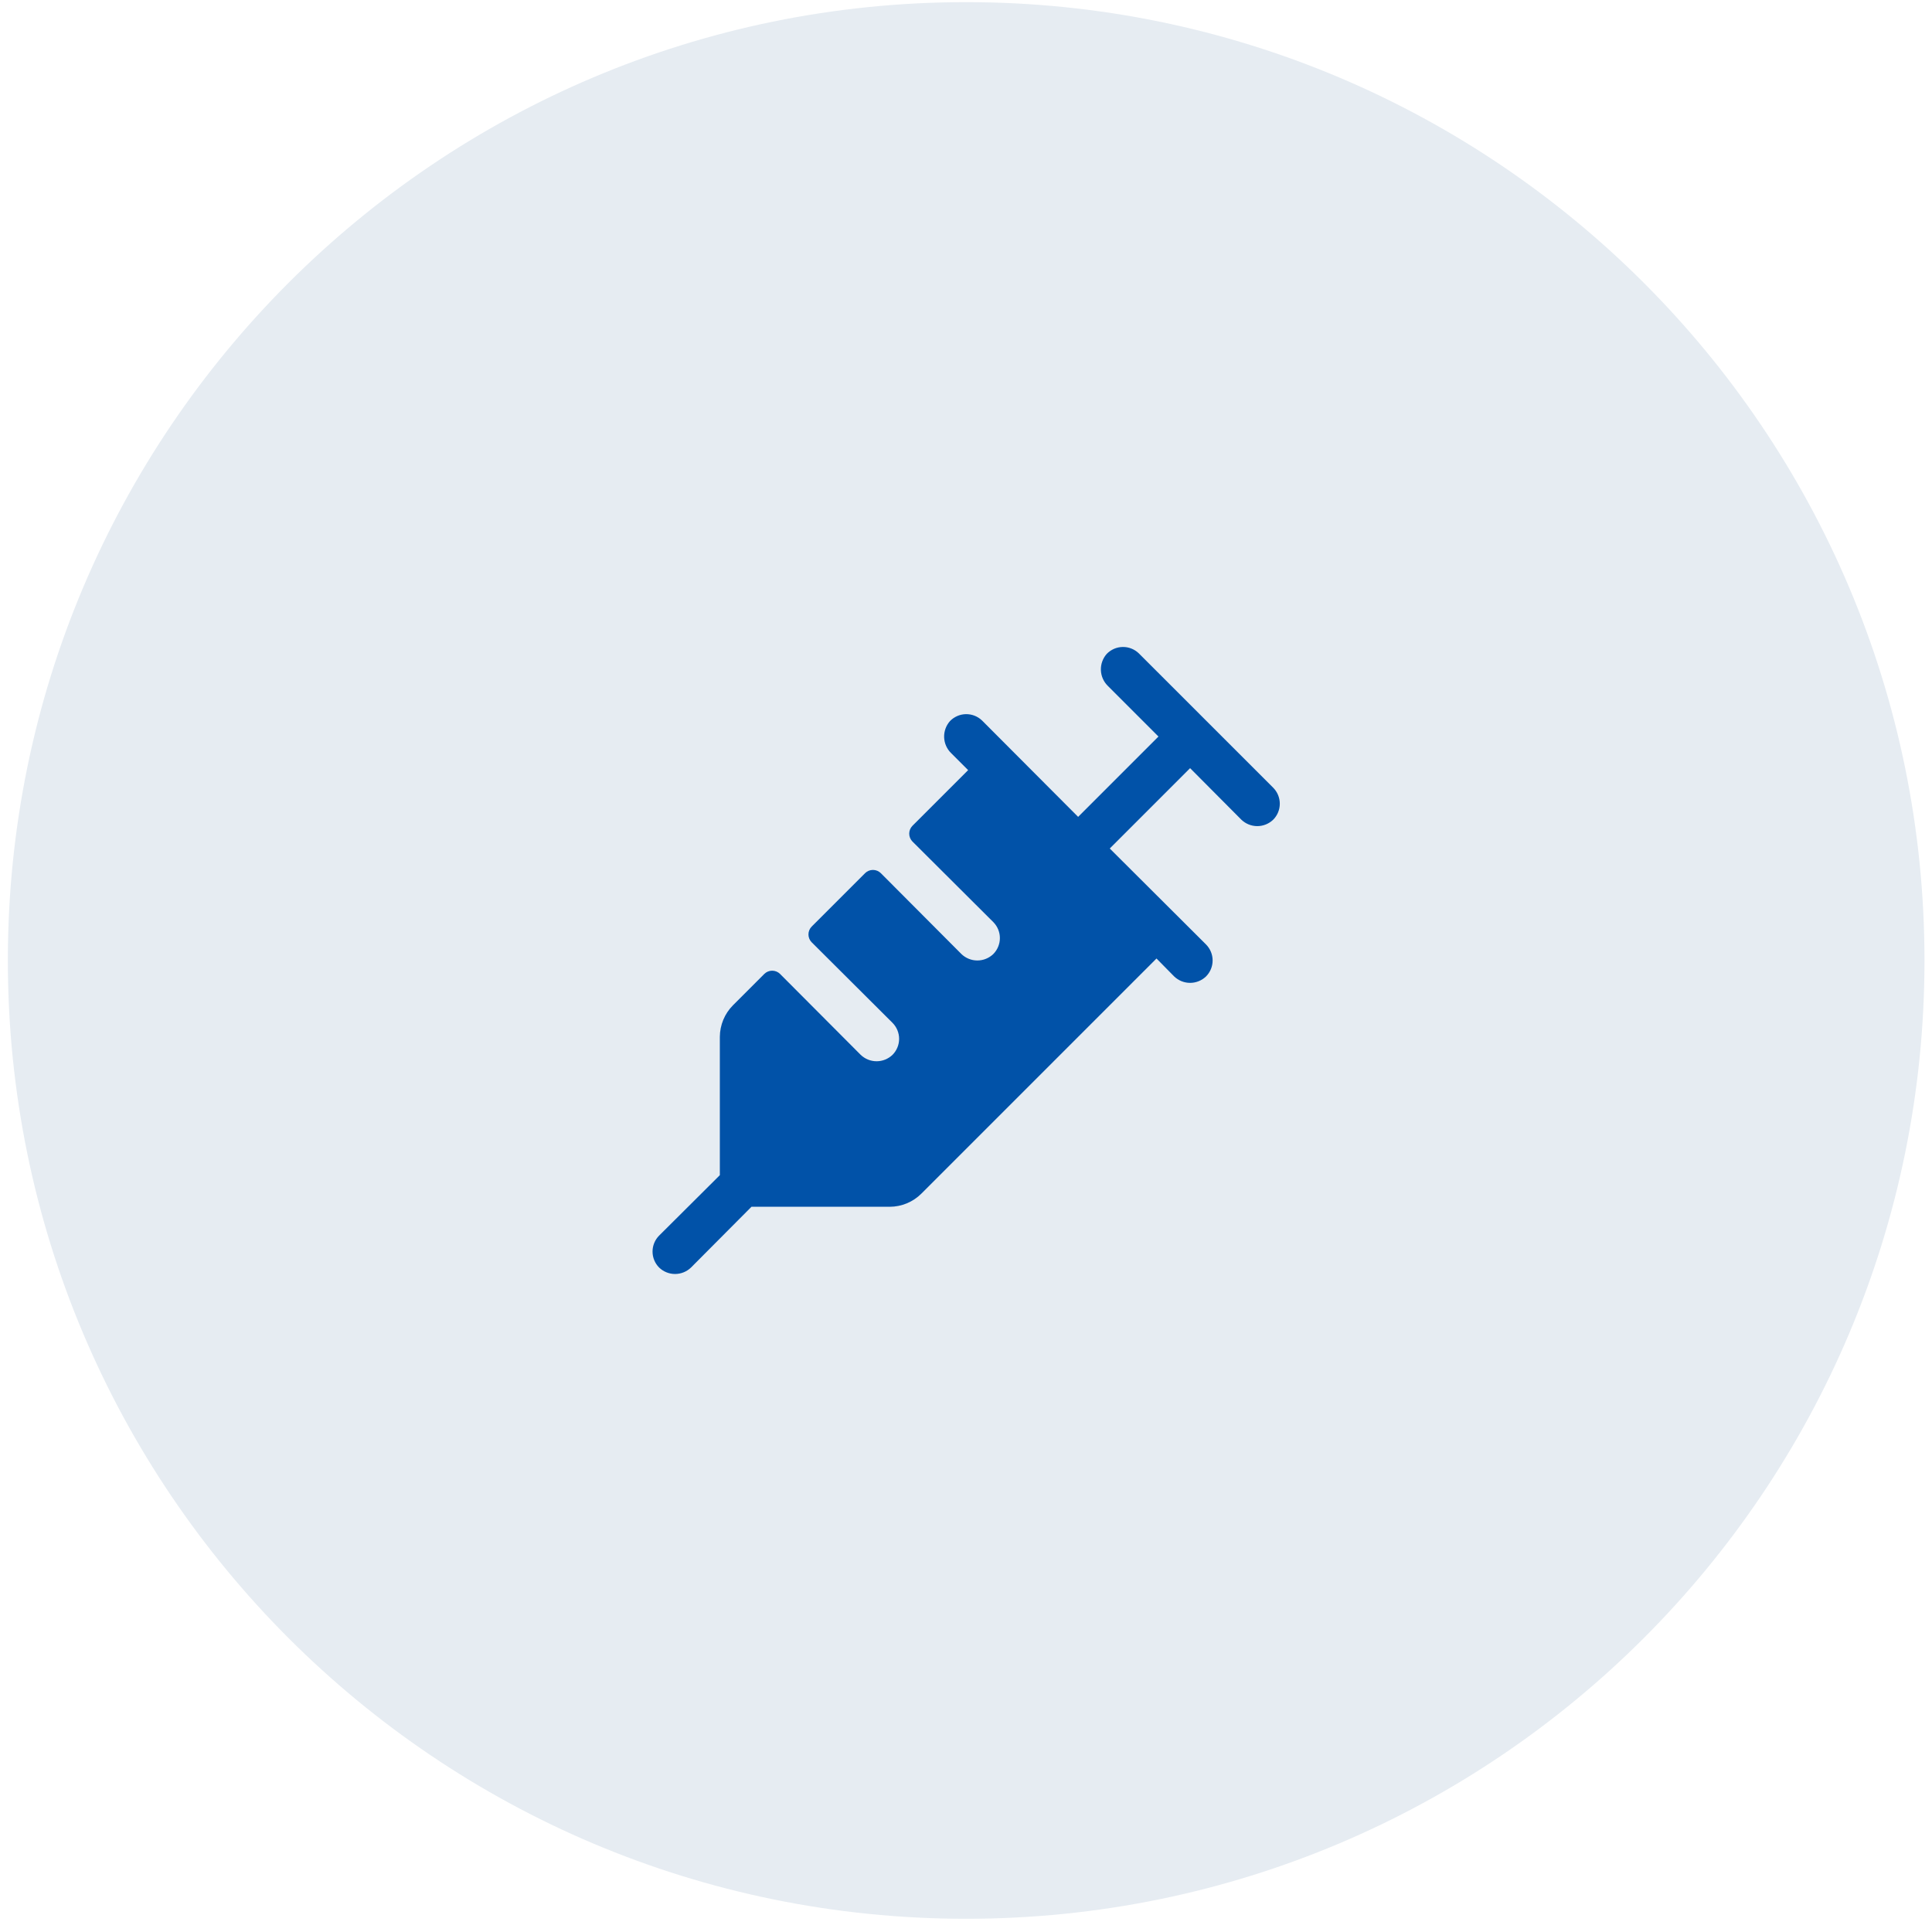
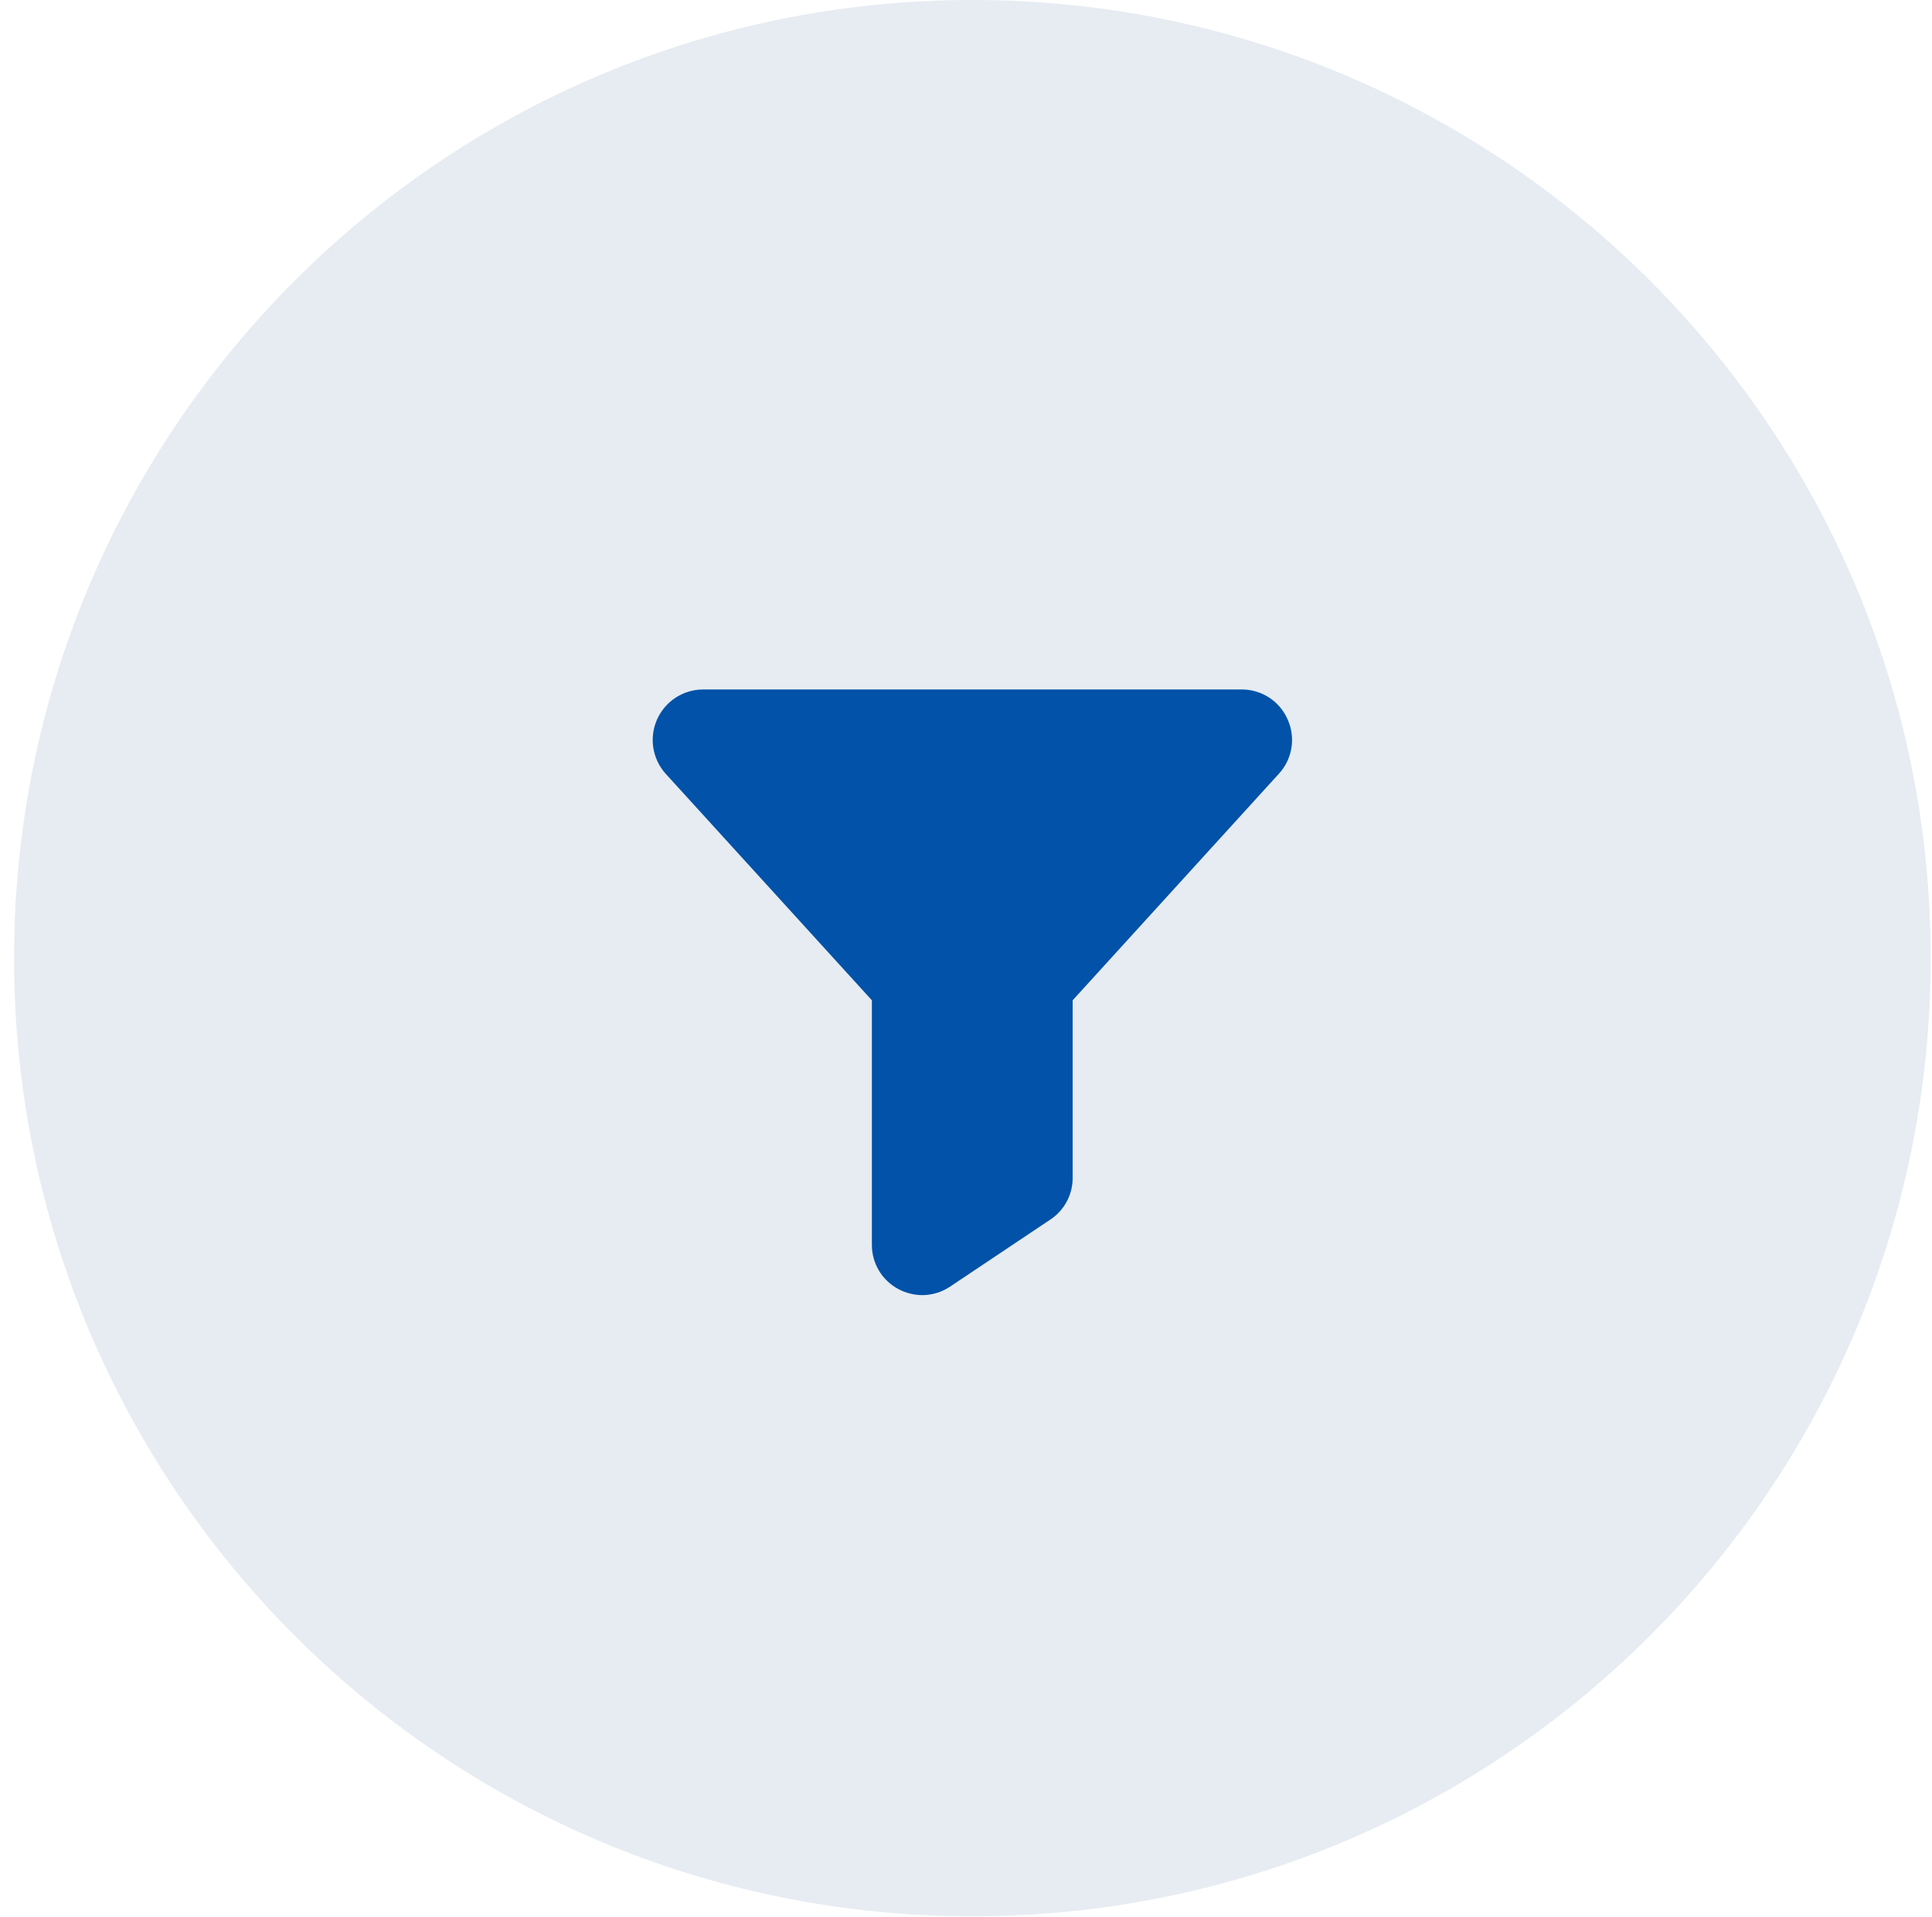
- <svg xmlns="http://www.w3.org/2000/svg" width="126" height="126" viewBox="0 0 126 126" fill="none">
-   <circle cx="63.011" cy="62.639" r="62.499" fill="#E6ECF2" />
-   <path d="M83.037 53.456C82.758 53.726 82.385 53.877 81.996 53.877C81.608 53.877 81.235 53.726 80.956 53.456L77.615 50.097L72.376 55.337L78.656 61.598C78.93 61.875 79.084 62.249 79.084 62.639C79.084 63.029 78.93 63.403 78.656 63.679C78.376 63.949 78.003 64.1 77.615 64.1C77.227 64.1 76.854 63.949 76.574 63.679L75.424 62.511L60.09 77.845C59.542 78.392 58.801 78.7 58.027 78.703H49.009L45.066 82.665C44.787 82.935 44.414 83.086 44.025 83.086C43.637 83.086 43.264 82.935 42.985 82.665C42.711 82.388 42.557 82.014 42.557 81.624C42.557 81.234 42.711 80.861 42.985 80.584L46.946 76.641V67.623C46.95 66.849 47.258 66.108 47.804 65.56L49.849 63.515C49.985 63.381 50.169 63.306 50.36 63.306C50.551 63.306 50.735 63.381 50.871 63.515L56.129 68.791C56.408 69.061 56.781 69.212 57.169 69.212C57.557 69.212 57.931 69.061 58.21 68.791C58.484 68.514 58.638 68.14 58.638 67.75C58.638 67.361 58.484 66.987 58.21 66.71L52.934 61.452C52.8 61.316 52.725 61.132 52.725 60.941C52.725 60.75 52.8 60.566 52.934 60.43L56.421 56.943C56.557 56.809 56.741 56.734 56.932 56.734C57.123 56.734 57.306 56.809 57.443 56.943L62.7 62.219C62.98 62.489 63.353 62.64 63.741 62.64C64.129 62.64 64.502 62.489 64.782 62.219C65.056 61.942 65.21 61.568 65.21 61.178C65.21 60.789 65.056 60.415 64.782 60.138L59.506 54.88C59.372 54.744 59.297 54.56 59.297 54.369C59.297 54.178 59.372 53.995 59.506 53.858L63.139 50.225L62.025 49.112C61.749 48.84 61.588 48.473 61.574 48.086C61.561 47.699 61.696 47.321 61.952 47.031C62.087 46.89 62.249 46.777 62.428 46.699C62.606 46.62 62.799 46.578 62.994 46.575C63.189 46.572 63.383 46.607 63.565 46.679C63.746 46.751 63.911 46.858 64.051 46.994L70.313 53.274L75.552 48.035L72.248 44.73C71.972 44.459 71.811 44.092 71.797 43.705C71.784 43.317 71.919 42.94 72.175 42.649C72.31 42.508 72.472 42.396 72.65 42.317C72.829 42.239 73.022 42.197 73.217 42.194C73.412 42.19 73.606 42.226 73.787 42.298C73.969 42.37 74.134 42.477 74.274 42.613L83.037 51.375C83.311 51.652 83.465 52.026 83.465 52.416C83.465 52.806 83.311 53.18 83.037 53.456Z" fill="#0152A8" />
+ <svg xmlns="http://www.w3.org/2000/svg" width="126" height="125" viewBox="0 0 126 125" fill="none">
+   <circle cx="63.416" cy="62.499" r="62.499" fill="#E6ECF2" />
+   <path d="M83.971 46.916C83.716 46.337 83.297 45.844 82.767 45.499C82.236 45.154 81.617 44.971 80.984 44.973H45.835C45.202 44.978 44.584 45.165 44.055 45.512C43.526 45.859 43.108 46.351 42.851 46.93C42.594 47.508 42.509 48.148 42.607 48.773C42.704 49.399 42.98 49.983 43.4 50.456L56.862 65.248V81.206C56.861 81.799 57.023 82.382 57.329 82.891C57.636 83.399 58.076 83.814 58.601 84.09C59.075 84.34 59.601 84.474 60.136 84.479C60.784 84.479 61.418 84.287 61.957 83.927L68.504 79.548C68.952 79.251 69.319 78.846 69.573 78.371C69.826 77.896 69.958 77.366 69.956 76.827V65.248L83.418 50.456C83.847 49.985 84.127 49.398 84.225 48.769C84.324 48.14 84.235 47.495 83.971 46.916Z" fill="#0152A8" />
</svg>
